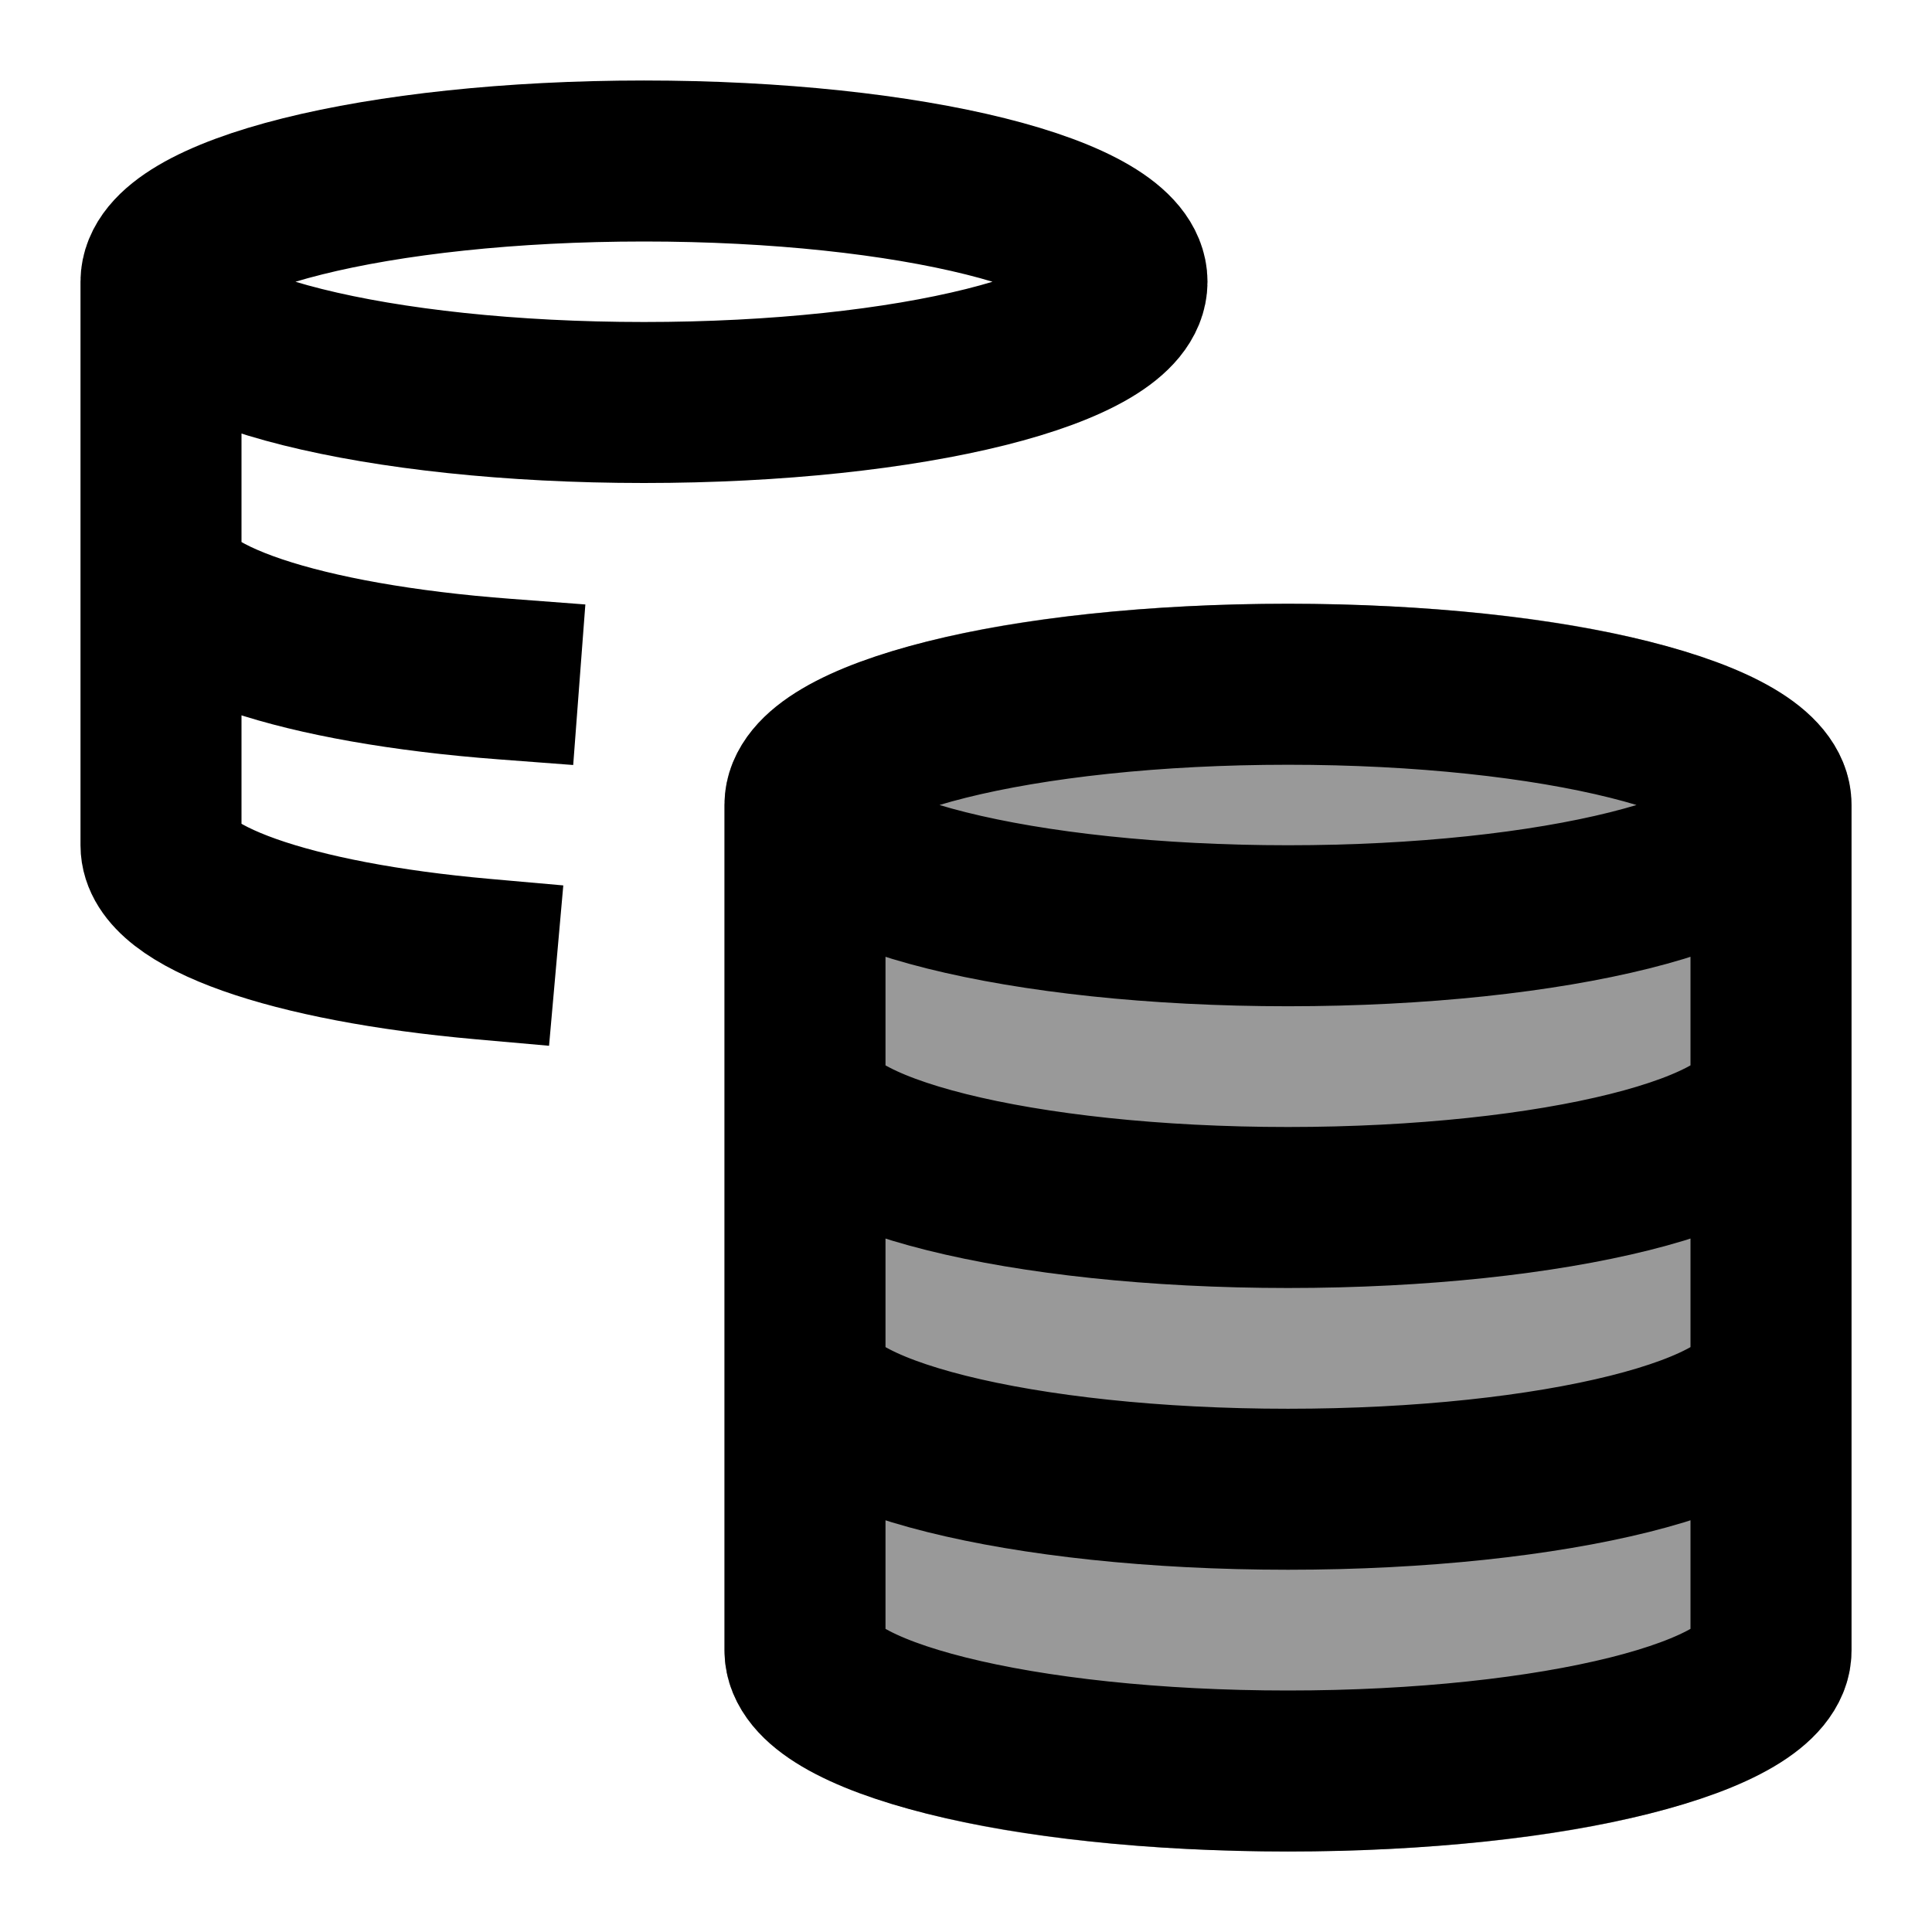
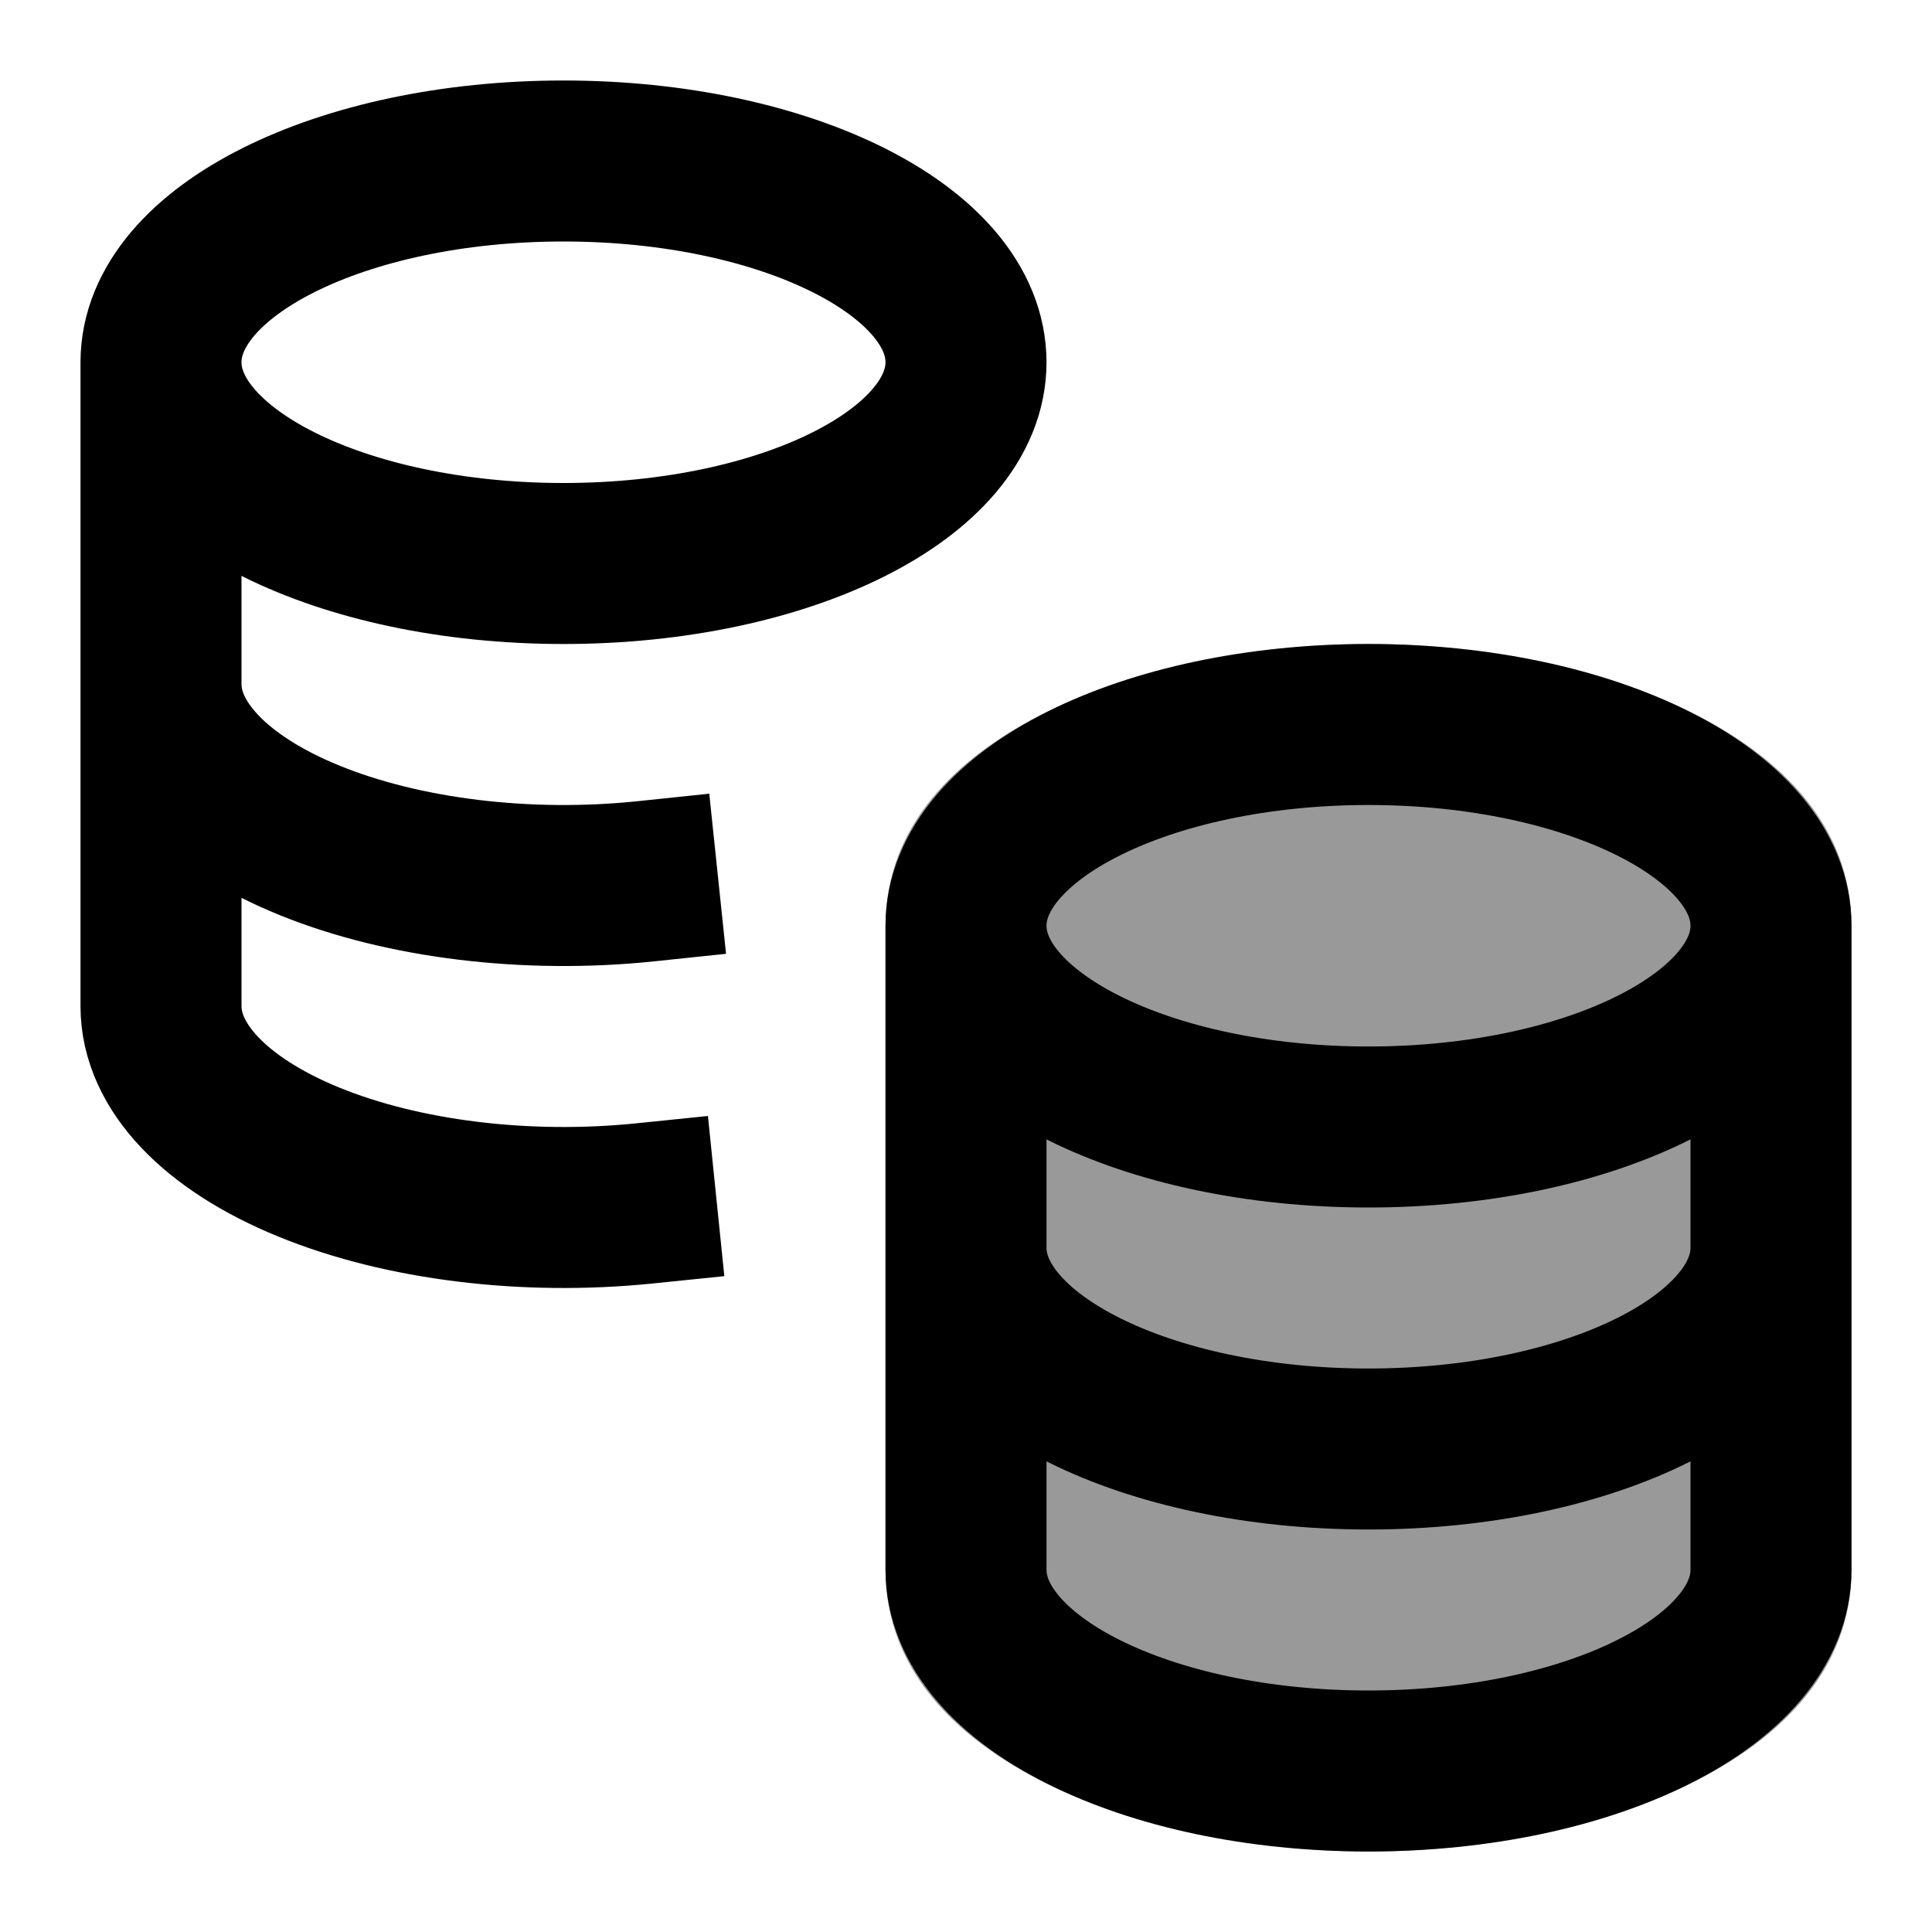
<svg xmlns="http://www.w3.org/2000/svg" width="24" height="24" viewBox="0 0 24 24" fill="none" stroke="currentColor" stroke-width="2" stroke-linecap="butt" stroke-linejoin="round">
-   <path d="M9 10C9 7.918 13.373 7.5 16 7.5C18.627 7.5 23 7.918 23 10L23 20.5C23 22.582 18.627 23 16 23C13.373 23 9 22.582 9 20.5L9 10Z" fill="currentColor" fill-opacity="0.4" stroke="none" />
-   <path d="M22 10C22 10.828 19.314 11.5 16 11.5C12.686 11.5 10 10.828 10 10C10 9.172 12.686 8.5 16 8.5C19.314 8.5 22 9.172 22 10ZM10 10L10 20.5C10 21.328 12.686 22 16 22C19.314 22 22 21.328 22 20.5L22 10M10 13.5C10 14.328 12.686 15 16 15C19.314 15 22 14.328 22 13.5M10 17C10 17.828 12.686 18.5 16 18.5C19.314 18.5 22 17.828 22 17M14 3.5C14 4.328 11.314 5 8 5C4.686 5 2 4.328 2 3.5C2 2.672 4.686 2 8 2C11.314 2 14 2.672 14 3.5ZM2 3.5L2 10.5C2 11.135 3.601 11.702 5.997 11.914L6.909 11.995M2 7C2 7.662 3.736 8.246 6.271 8.436L7.196 8.506" fill="none" />
+   <path d="M11 11.5C11 9.068 14.379 8 17 8C19.621 8 23 9.068 23 11.5L23 19.5C23 21.933 19.621 23 17 23C14.379 23 11 21.933 11 19.5L11 11.5Z" fill="currentColor" fill-opacity="0.4" stroke="none" />
+   <path d="M22 11.5C22 12.881 19.761 14 17 14C14.239 14 12 12.881 12 11.5C12 10.119 14.239 9 17 9C19.761 9 22 10.119 22 11.5ZM12 11.5L12 19.5C12 20.881 14.239 22 17 22C19.761 22 22 20.881 22 19.5L22 11.5M12 15.5C12 16.881 14.239 18 17 18C19.761 18 22 16.881 22 15.5M12 4.5C12 5.881 9.761 7 7 7C4.239 7 2 5.881 2 4.5C2 3.119 4.239 2 7 2C9.761 2 12 3.119 12 4.5ZM2 4.5L2 12.5C2 13.25 2.674 13.961 3.837 14.436C4.999 14.911 6.526 15.099 7.997 14.95L8.896 14.858M2 8.5C2 9.252 2.678 9.965 3.845 10.439C5.012 10.914 6.545 11.101 8.018 10.948L8.915 10.854" fill="none" />
</svg>
